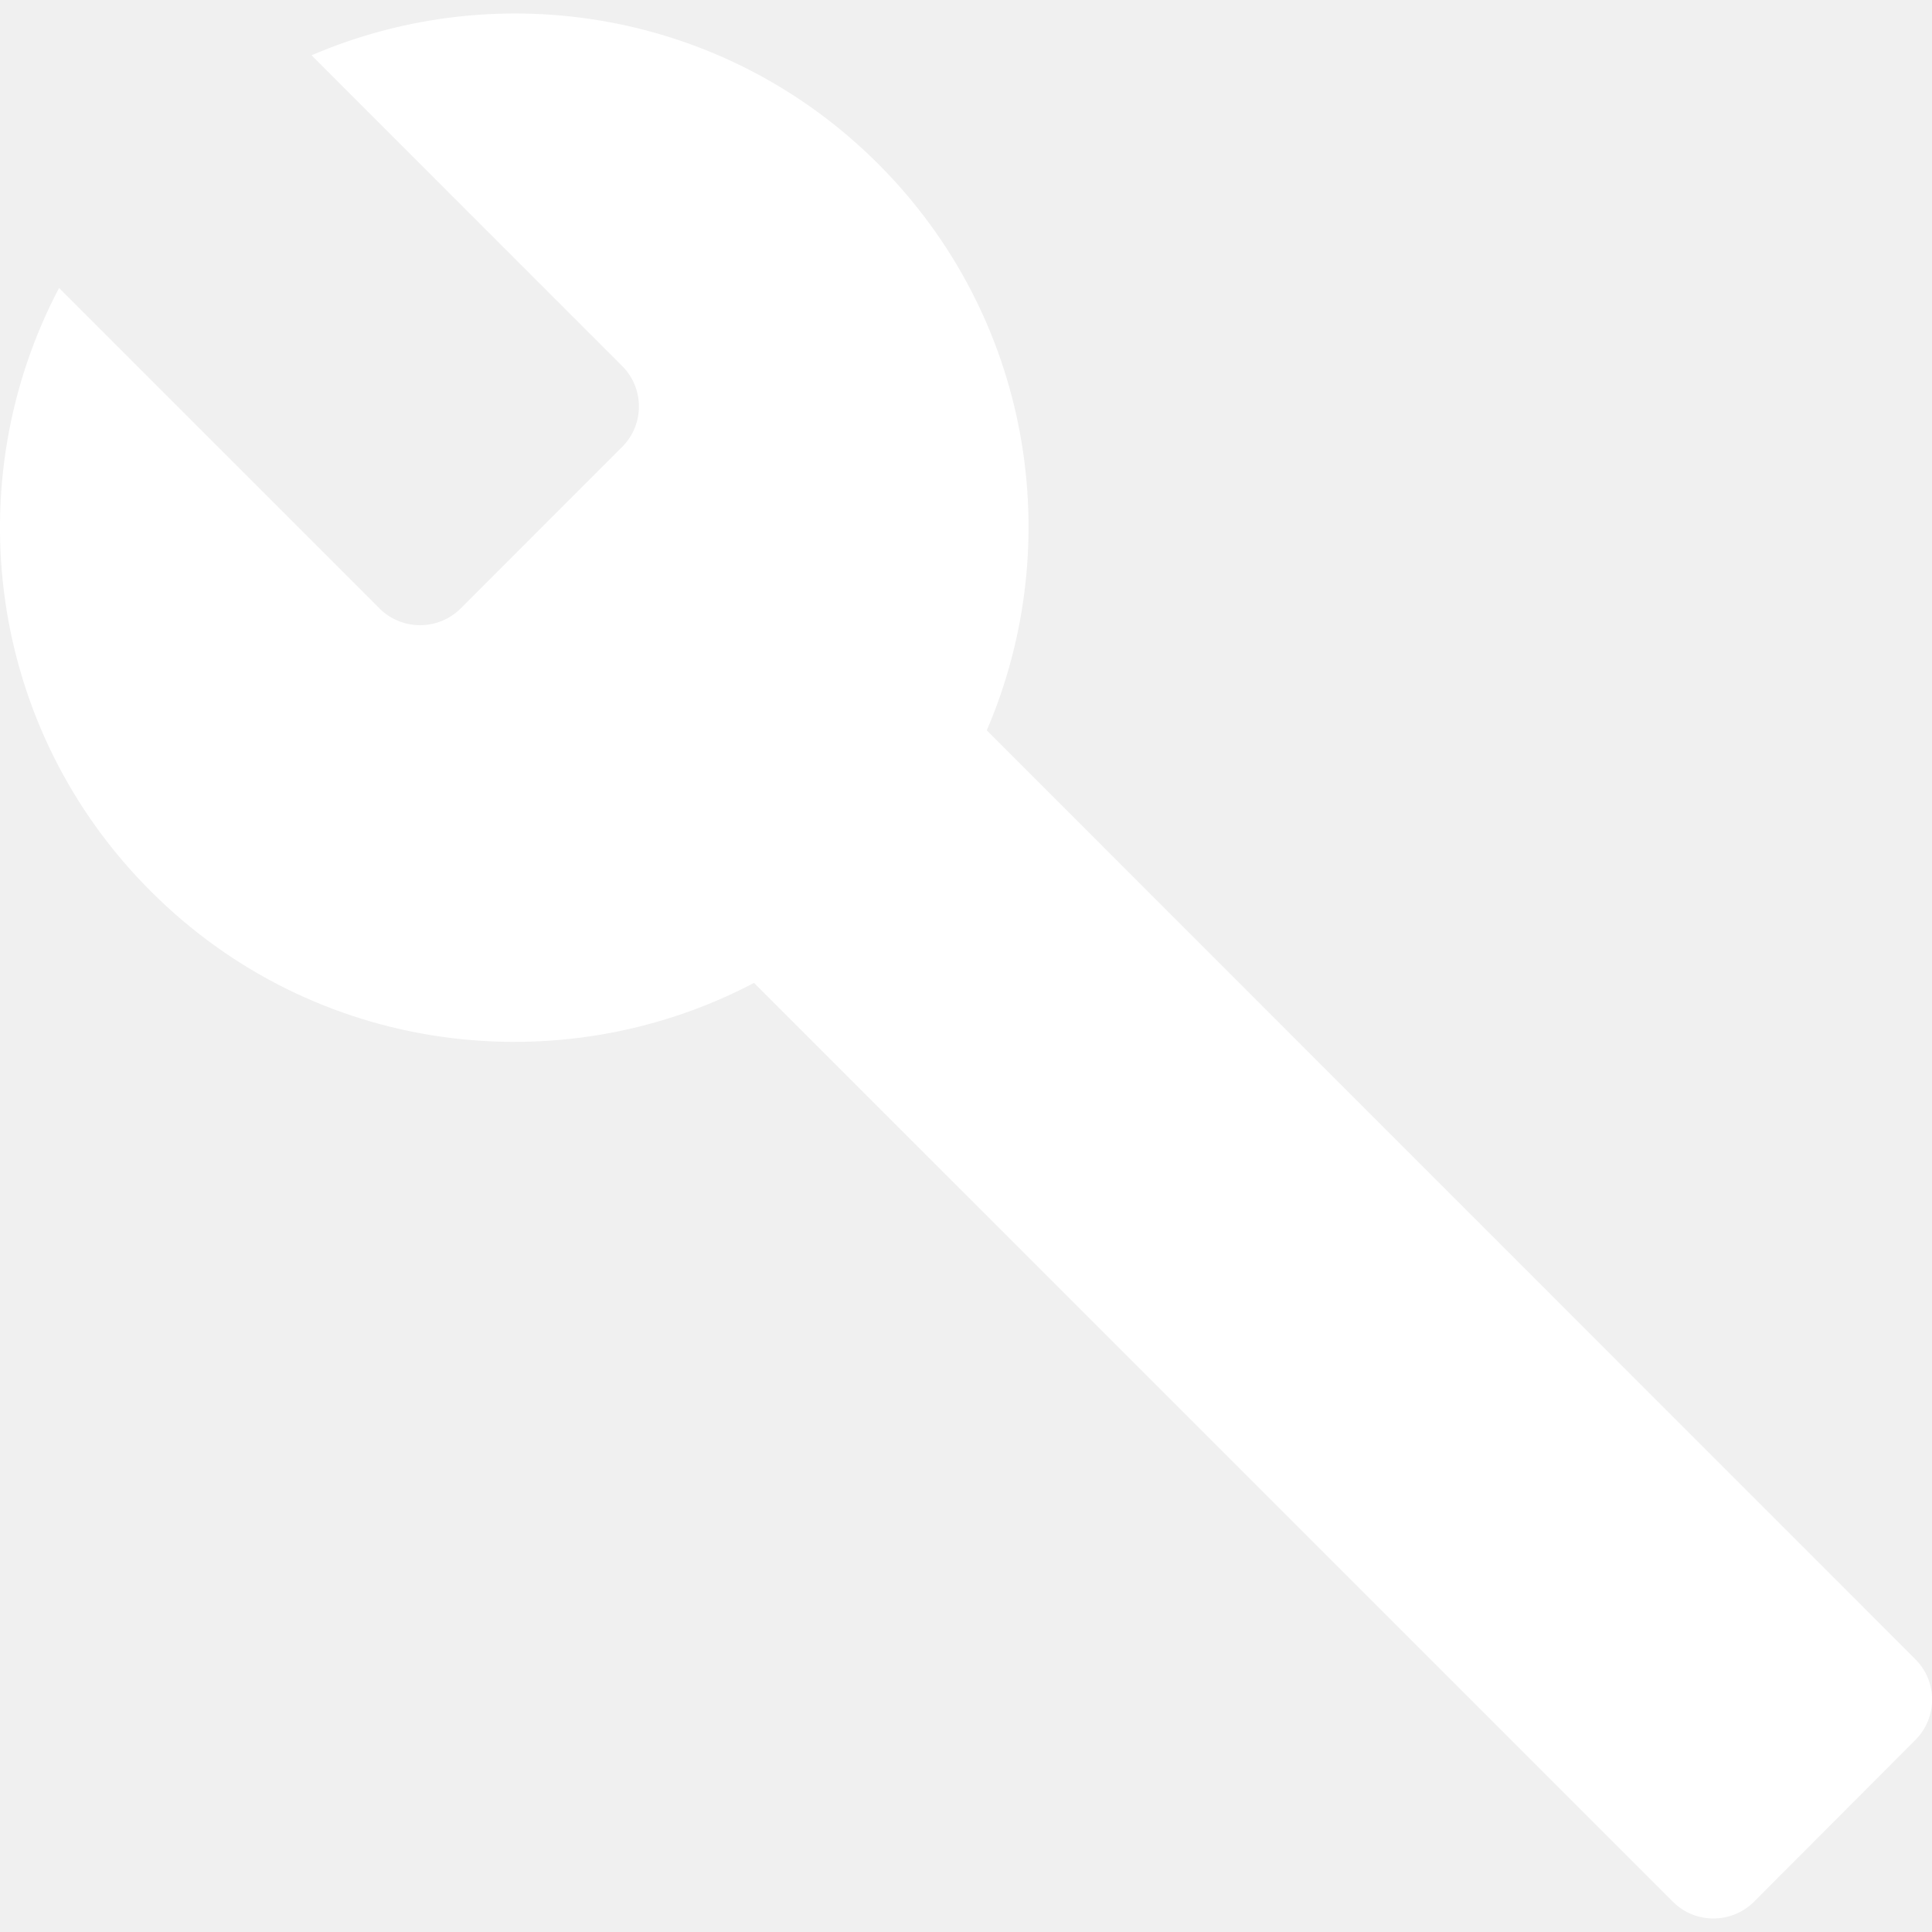
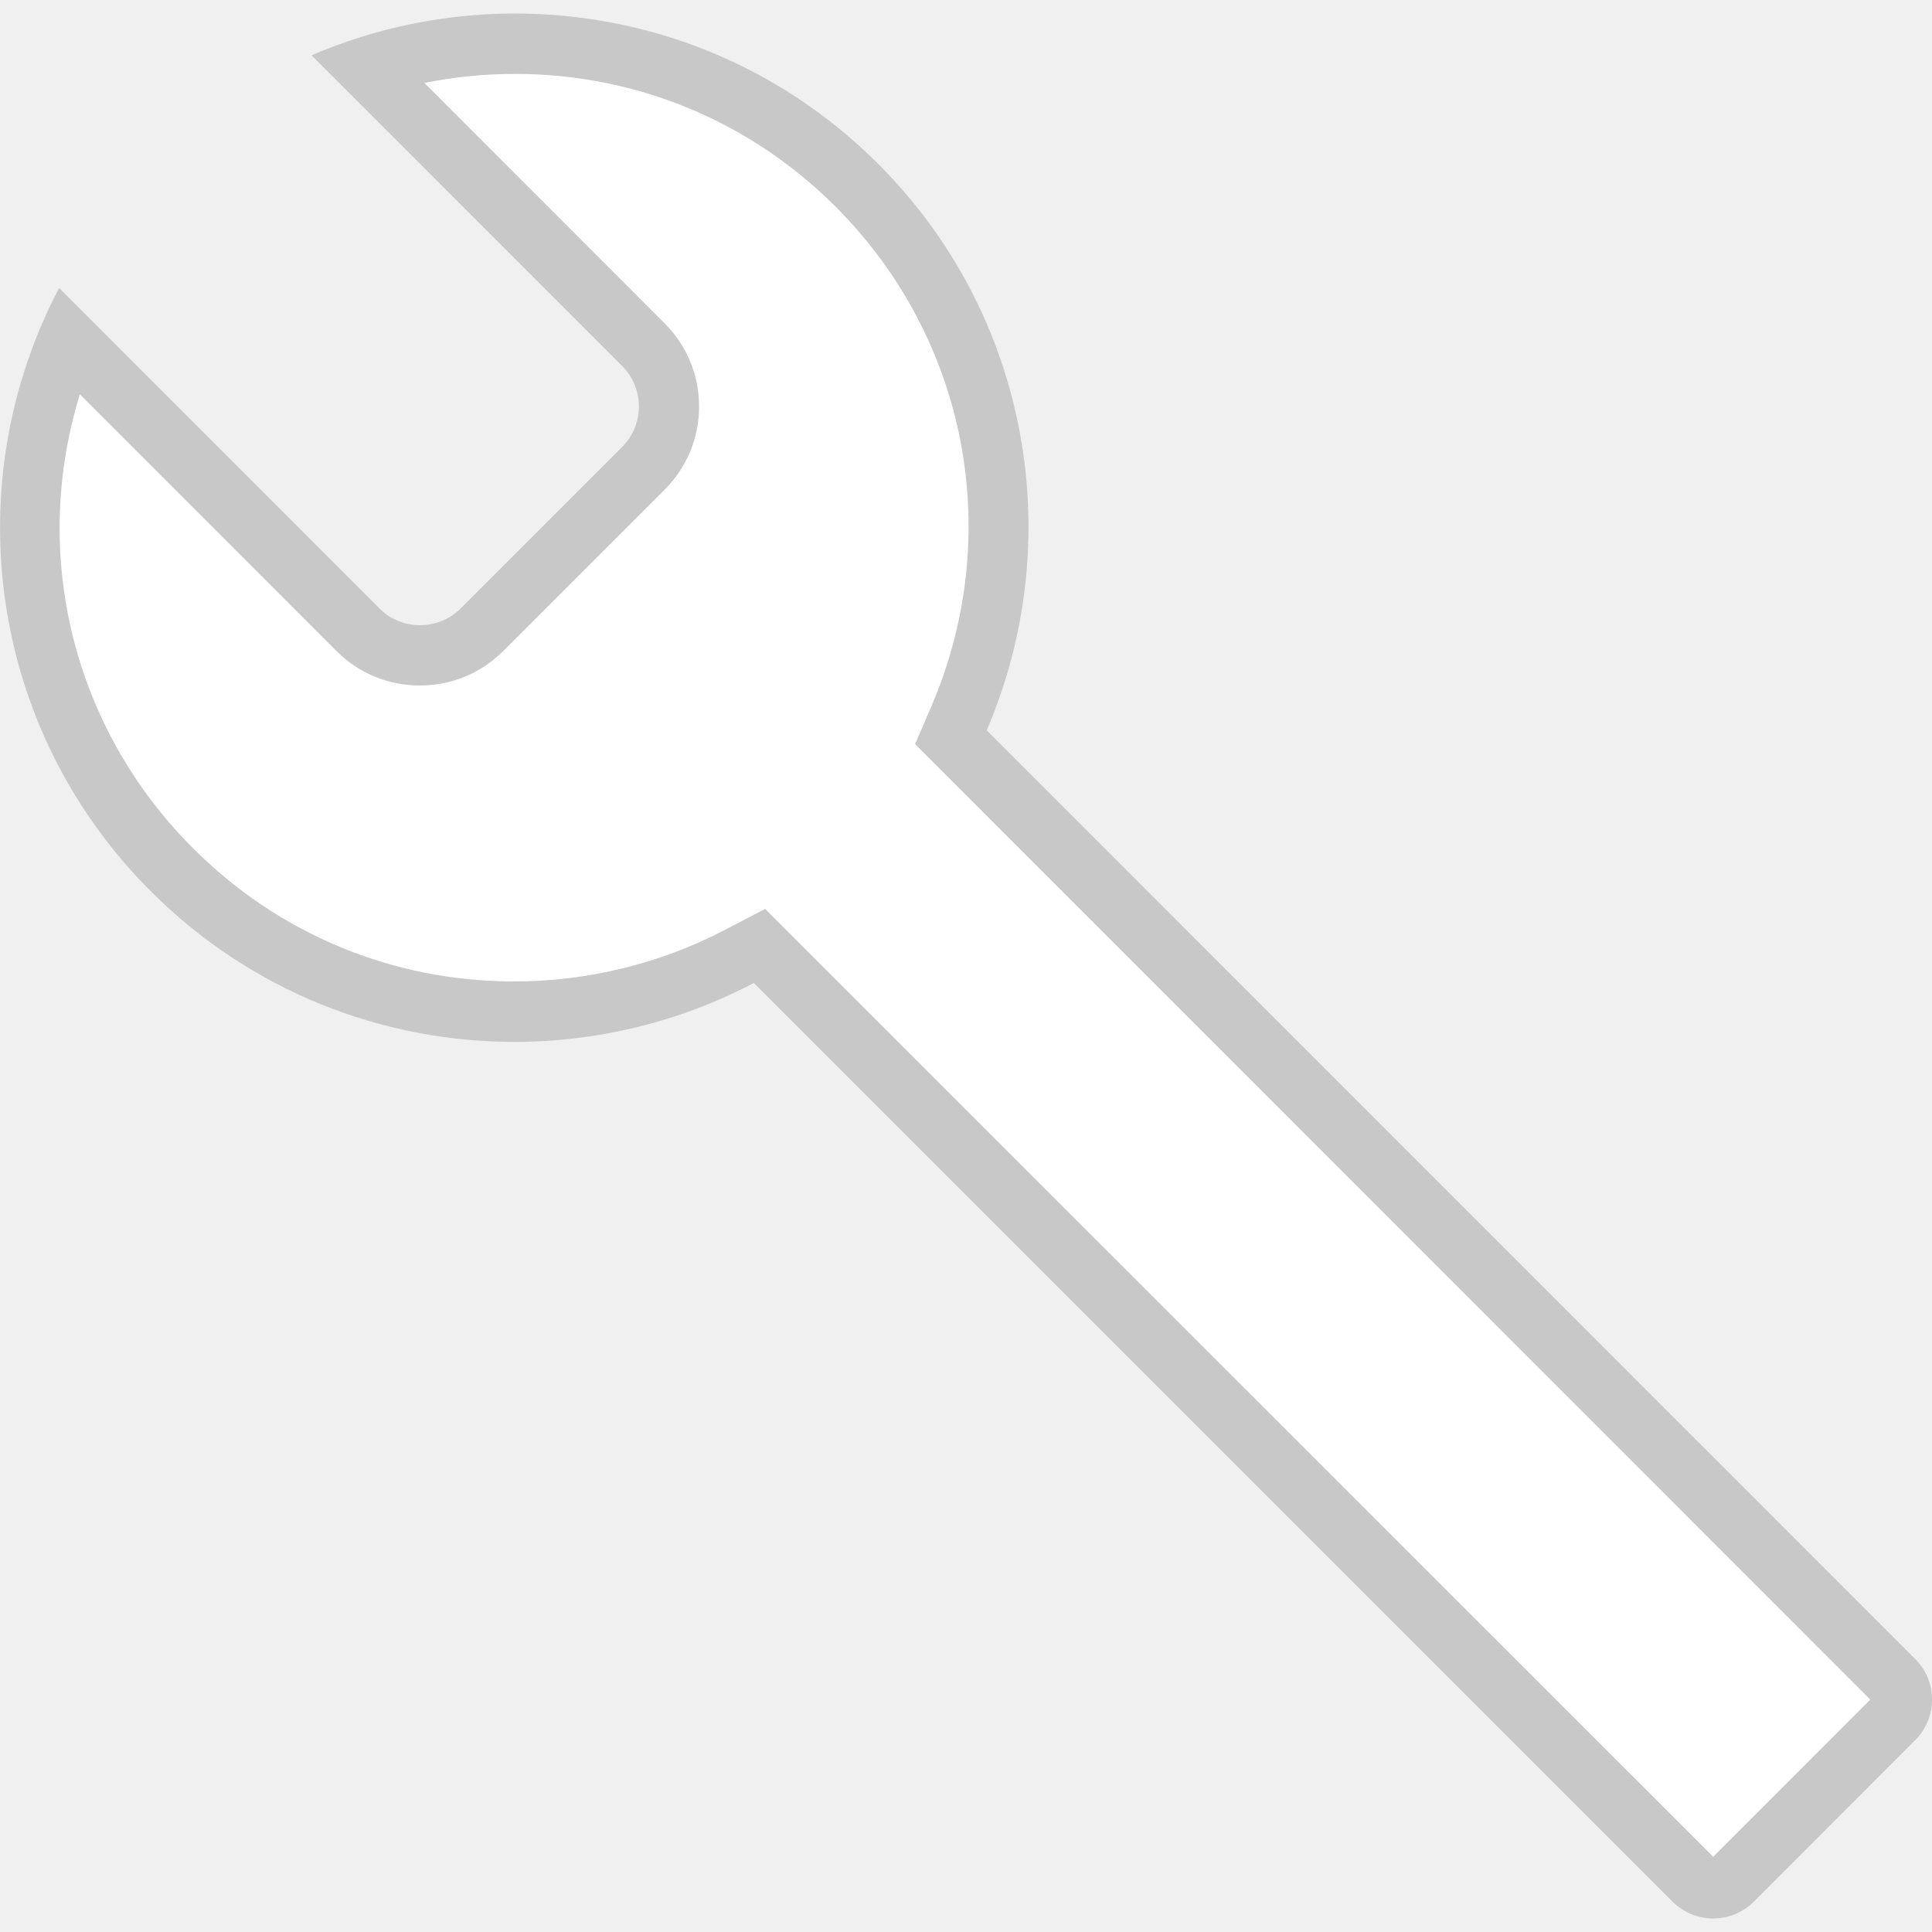
<svg xmlns="http://www.w3.org/2000/svg" width="32" height="32" viewBox="0 0 32 32">
-   <path fill="#FFF" d="M5.16.916l5.145 5.146c.37.37.37.97 0 1.34L7.628 10.08c-.37.367-.97.367-1.34 0L.978 4.77c-1.693 3.216-1.19 7.286 1.518 9.99 2.705 2.71 6.777 3.21 9.993 1.52L27.71 31.5c.368.368.97.368 1.34 0l2.674-2.68c.37-.37.37-.97 0-1.338l-15.38-15.385c1.335-3.106.74-6.846-1.8-9.384C12.004.176 8.268-.42 5.16.916z" />
+   <path fill="#FFF" d="M28.378 31.275c-.12 0-.232-.047-.316-.13l-15.48-15.48-.326.172c-1.145.6-2.437.92-3.736.92-2.143 0-4.157-.836-5.67-2.352C.514 12.07-.14 8.617 1.128 5.623l4.808 4.81c.275.27.638.42 1.023.42s.75-.15 1.022-.42l2.68-2.68c.272-.272.423-.636.423-1.022s-.15-.75-.424-1.023L6.06 1.11C6.857.855 7.685.725 8.53.725c2.138 0 4.148.832 5.66 2.343 2.333 2.333 3 5.8 1.694 8.833l-.134.31 15.62 15.625c.084.084.13.194.13.313 0 .12-.046.233-.13.317l-2.676 2.68c-.084.084-.196.13-.316.13z" />
+   <path fill="#C8C8C8" d="M8.53 1.224c2.005 0 3.89.78 5.307 2.196 2.188 2.187 2.81 5.438 1.588 8.282l-.268.623.48.48L30.978 28.15l-2.602 2.604-15.183-15.18-.52-.52-.652.34c-1.073.564-2.285.862-3.504.862-2.01 0-3.898-.783-5.318-2.205-2.008-2.004-2.69-4.89-1.876-7.52l4.258 4.26c.367.363.855.563 1.374.563s1.006-.2 1.377-.568l2.677-2.677c.368-.368.57-.857.57-1.377s-.203-1.008-.57-1.376L7.03 1.374c.49-.1.992-.15 1.5-.15m0-1c-1.148 0-2.296.23-3.37.692l5.145 5.146c.37.37.37.97 0 1.34L7.627 10.08c-.185.184-.427.275-.67.275s-.485-.09-.67-.275L.98 4.77c-1.695 3.215-1.19 7.286 1.516 9.99 1.664 1.666 3.844 2.497 6.023 2.497 1.364 0 2.73-.326 3.968-.976l15.22 15.22c.185.183.427.275.67.275s.485-.093.67-.276l2.676-2.68c.37-.37.37-.972 0-1.34l-15.38-15.384c1.335-3.106.74-6.846-1.8-9.384C12.882 1.052 10.707.224 8.53.224z" />
</svg>
